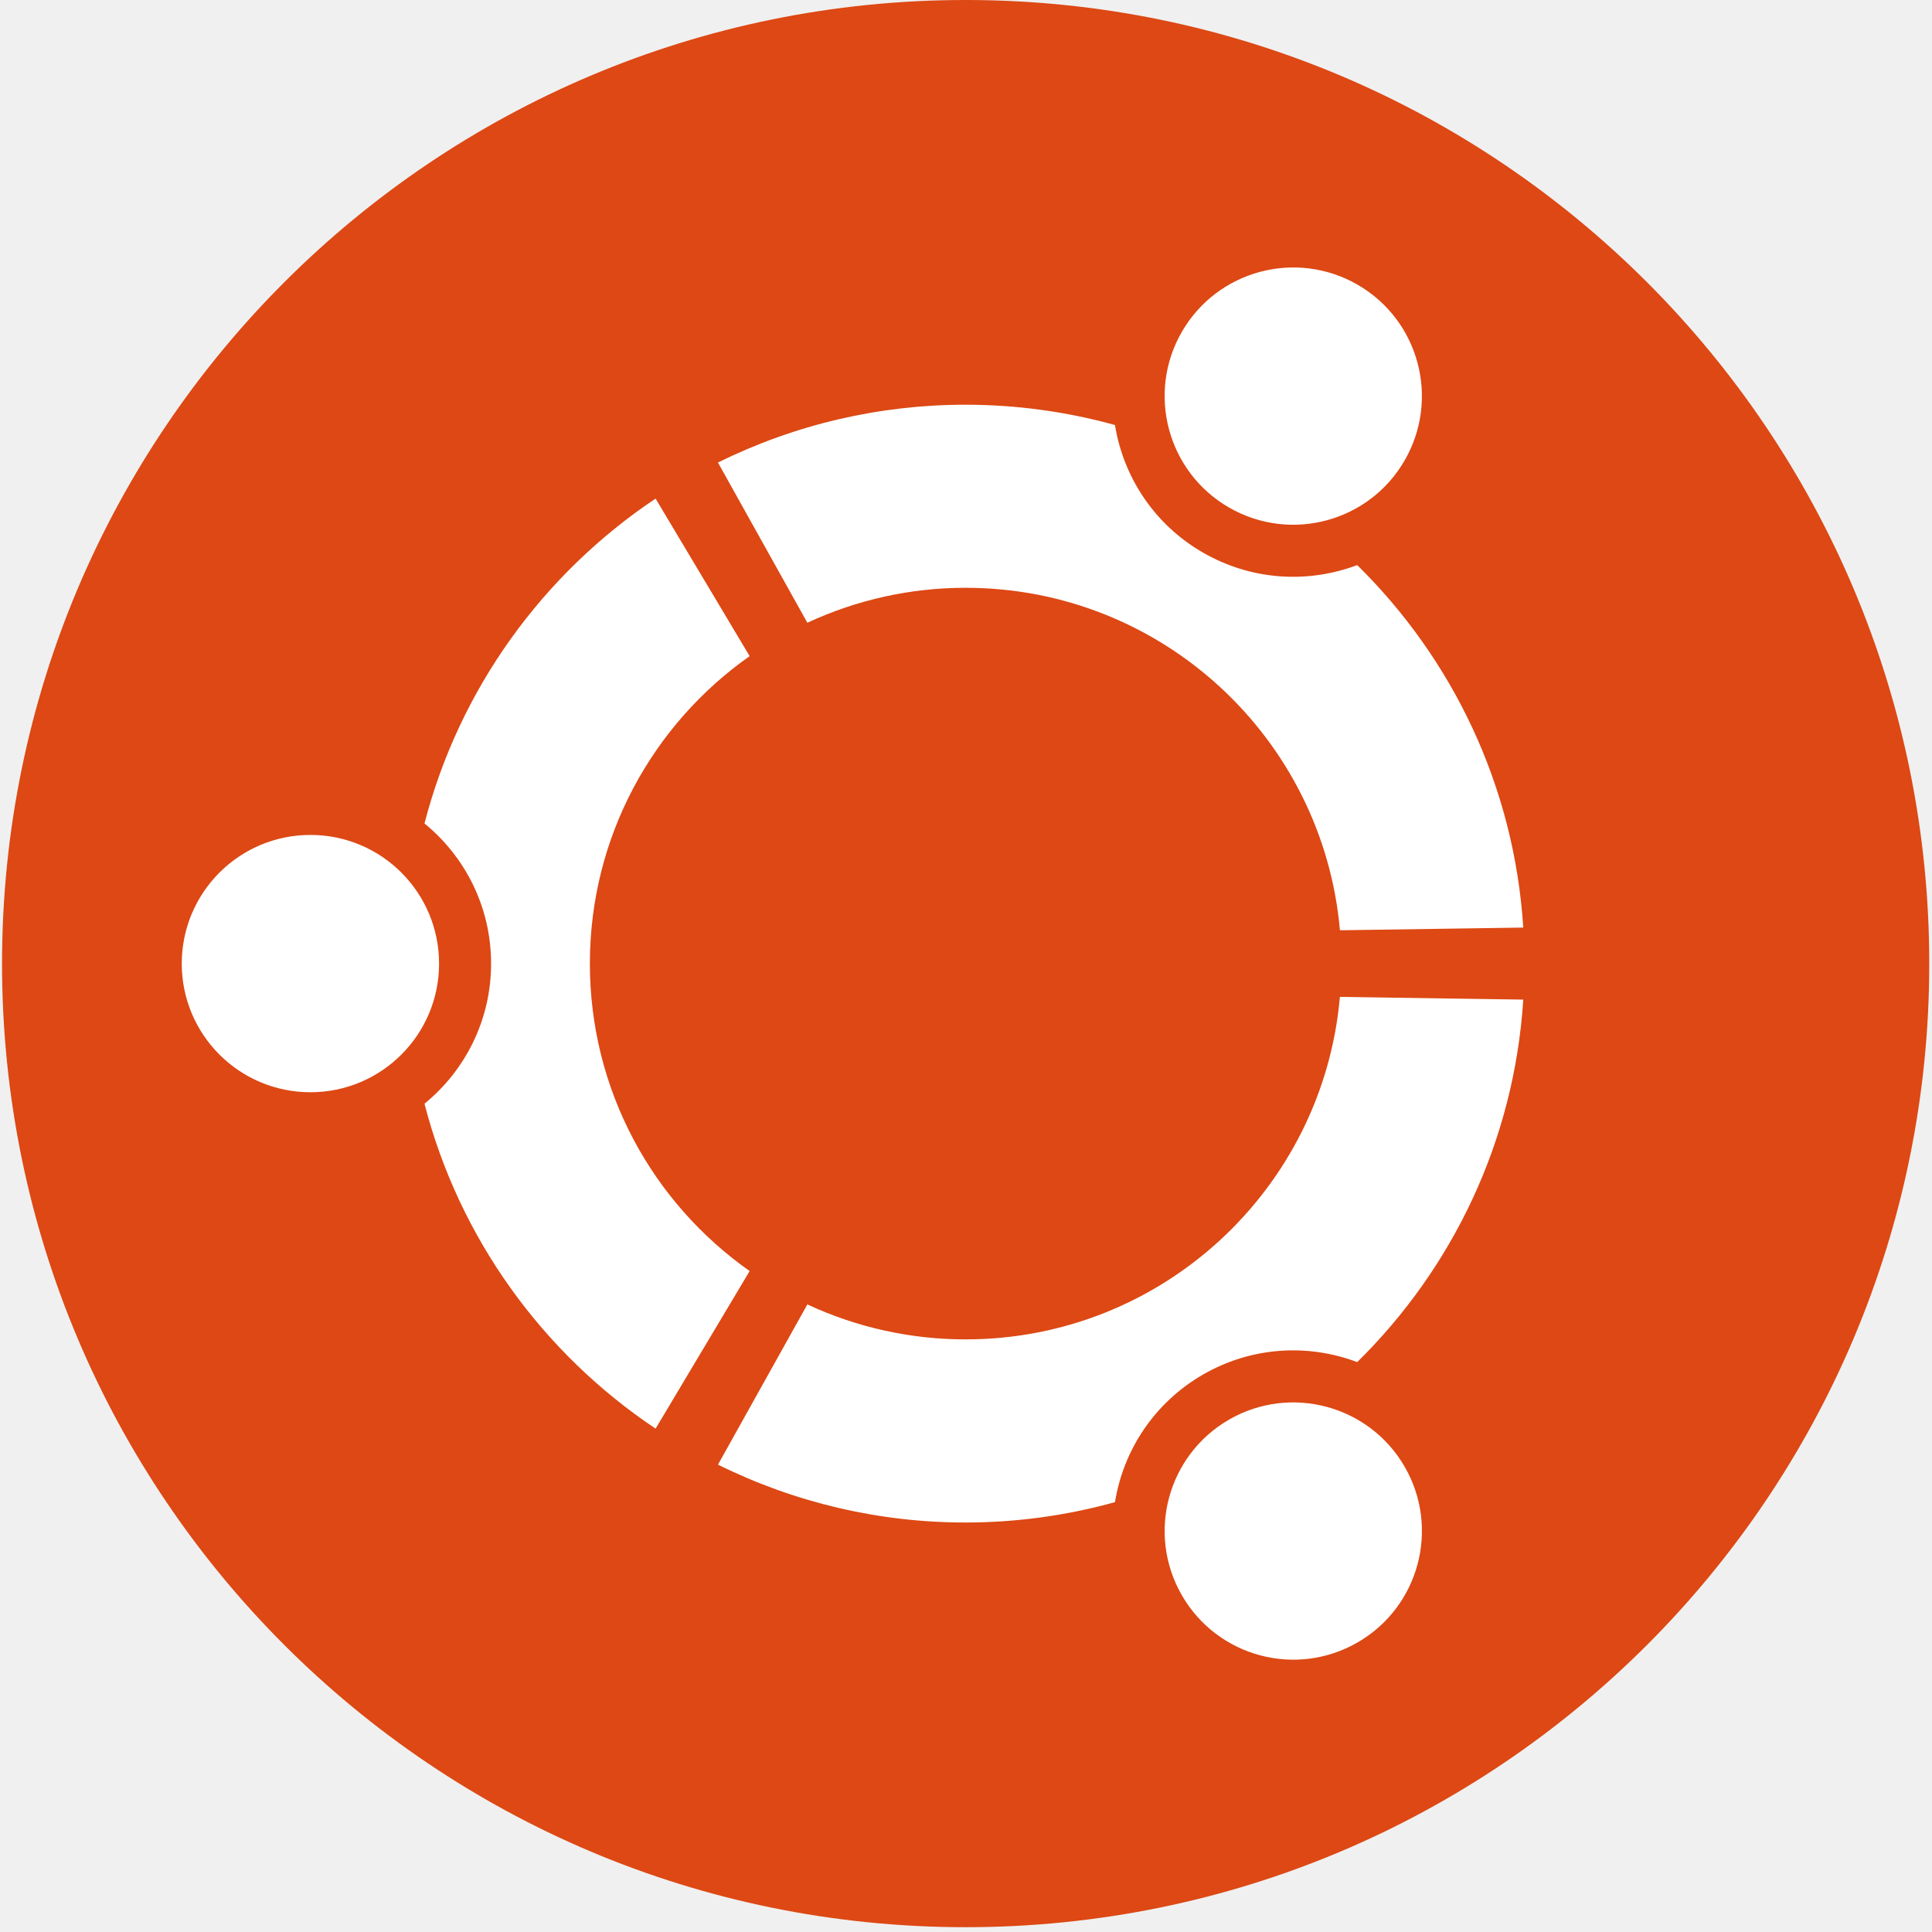
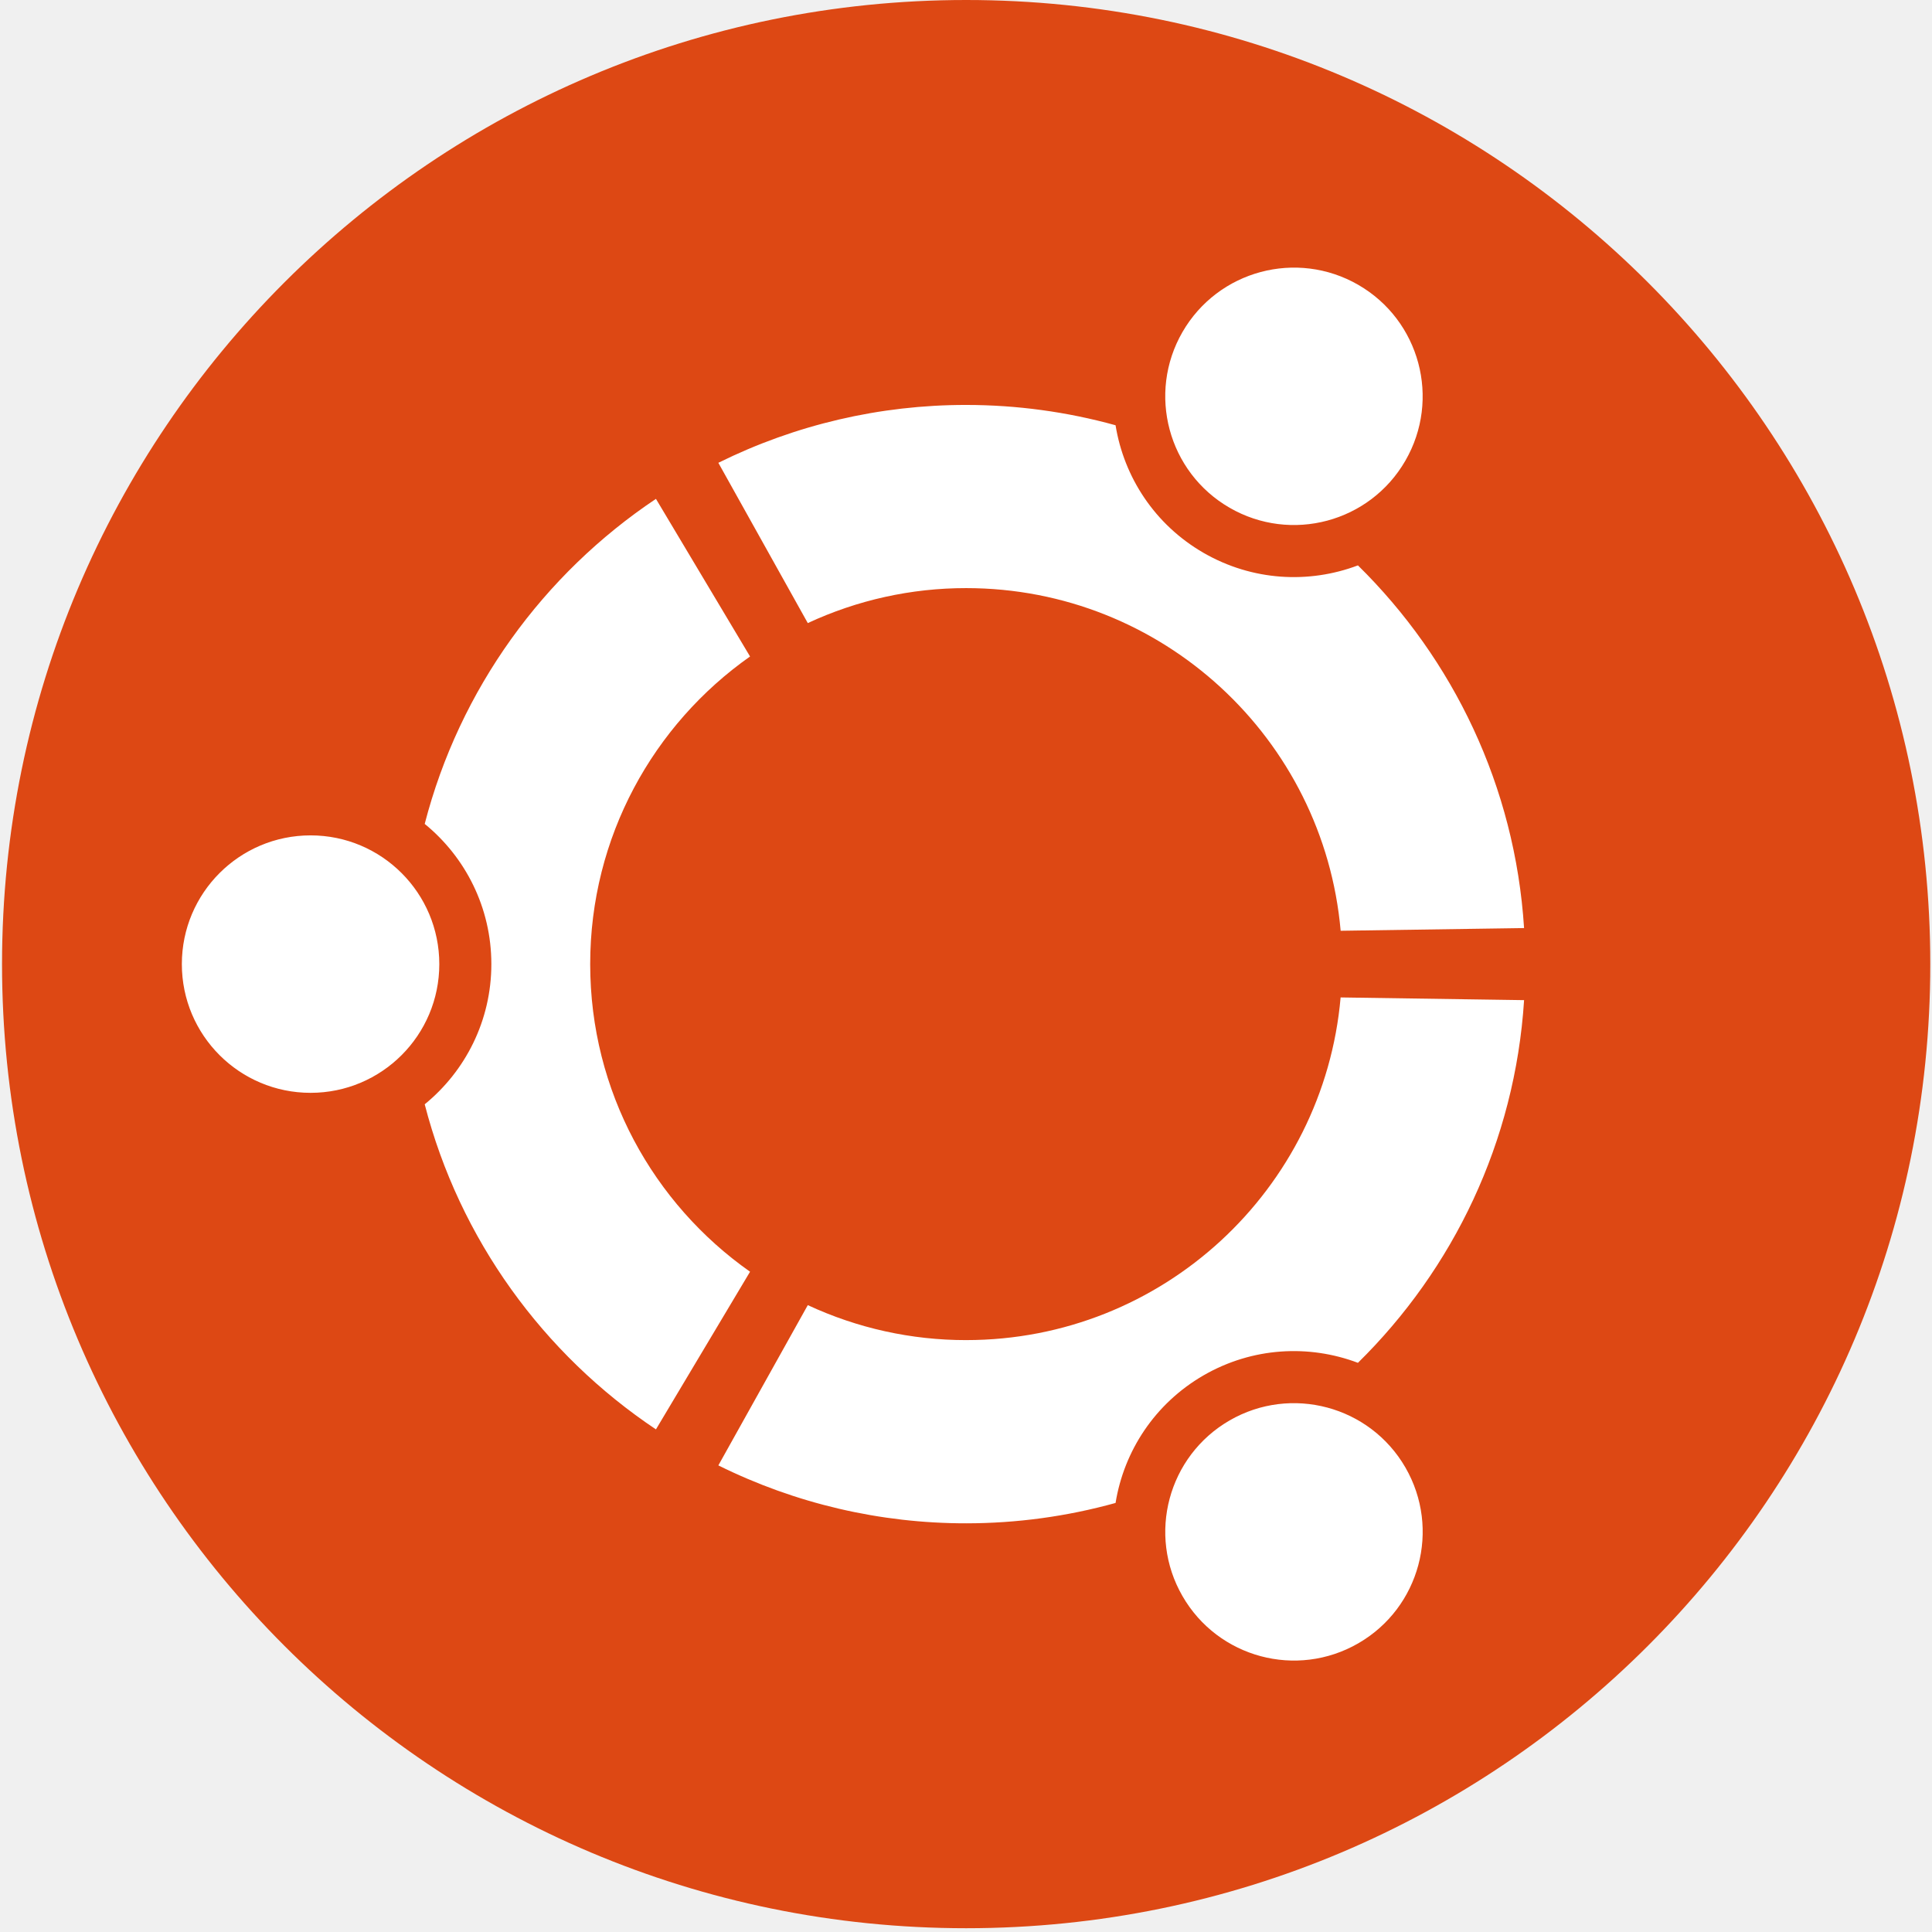
- <svg xmlns="http://www.w3.org/2000/svg" width="256" height="256" viewBox="0 0 256 256">
-   <path fill="#dd4814" d="M255.637 127.683c0 70.514-57.165 127.68-127.683 127.68C57.434 255.363.27 198.197.27 127.683.27 57.165 57.436 0 127.954 0c70.519 0 127.683 57.165 127.683 127.683" />
-   <path fill="#fff" d="M41.133 110.633c-9.419 0-17.05 7.631-17.05 17.05 0 9.414 7.631 17.046 17.05 17.046 9.415 0 17.046-7.632 17.046-17.046 0-9.419-7.631-17.05-17.046-17.05m121.715 77.478c-8.153 4.71-10.95 15.13-6.24 23.279 4.705 8.154 15.125 10.949 23.279 6.24 8.153-4.705 10.949-15.125 6.24-23.28-4.705-8.148-15.131-10.943-23.279-6.239m-84.686-60.428c0-16.846 8.368-31.73 21.171-40.742L86.87 66.067c-14.914 9.97-26.012 25.204-30.624 43.047 5.382 4.39 8.826 11.075 8.826 18.568 0 7.489-3.444 14.174-8.826 18.565C60.852 164.094 71.95 179.33 86.87 189.3l12.463-20.88c-12.803-9.007-21.171-23.89-21.171-40.737m49.792-49.797c26.013 0 47.355 19.944 49.595 45.38l24.29-.358c-1.194-18.778-9.398-35.636-22.002-48.032-6.482 2.449-13.97 2.074-20.44-1.656-6.483-3.741-10.548-10.052-11.659-16.902a74.3 74.3 0 00-19.785-2.69 73.8 73.8 0 00-32.819 7.663l11.845 21.227a49.6 49.6 0 0120.975-4.632m0 99.59a49.6 49.6 0 01-20.974-4.632l-11.845 21.225a73.7 73.7 0 0032.82 7.671 74 74 0 0019.784-2.697c1.111-6.85 5.177-13.155 11.658-16.902 6.476-3.737 13.959-4.105 20.44-1.656 12.605-12.396 20.808-29.254 22.004-48.032l-24.297-.358c-2.235 25.443-23.576 45.38-49.59 45.38m34.888-110.231c8.154 4.708 18.575 1.92 23.279-6.234 4.71-8.154 1.92-18.575-6.234-23.285-8.154-4.704-18.574-1.91-23.285 6.244-4.703 8.15-1.908 18.57 6.24 23.275" />
+ <svg xmlns="http://www.w3.org/2000/svg" width="24" height="24" viewBox="0 0 24 24">
+   <g transform="translate(0 0) scale(0.0938)">
+     <path fill="#dd4814" d="M255.637 127.683c0 70.514-57.165 127.68-127.683 127.68C57.434 255.363.27 198.197.27 127.683.27 57.165 57.436 0 127.954 0c70.519 0 127.683 57.165 127.683 127.683" />
+     <path fill="#fff" d="M41.133 110.633c-9.419 0-17.05 7.631-17.05 17.05 0 9.414 7.631 17.046 17.05 17.046 9.415 0 17.046-7.632 17.046-17.046 0-9.419-7.631-17.05-17.046-17.05m121.715 77.478c-8.153 4.71-10.95 15.13-6.24 23.279 4.705 8.154 15.125 10.949 23.279 6.24 8.153-4.705 10.949-15.125 6.24-23.28-4.705-8.148-15.131-10.943-23.279-6.239m-84.686-60.428c0-16.846 8.368-31.73 21.171-40.742L86.87 66.067c-14.914 9.97-26.012 25.204-30.624 43.047 5.382 4.39 8.826 11.075 8.826 18.568 0 7.489-3.444 14.174-8.826 18.565C60.852 164.094 71.95 179.33 86.87 189.3l12.463-20.88c-12.803-9.007-21.171-23.89-21.171-40.737m49.792-49.797c26.013 0 47.355 19.944 49.595 45.38l24.29-.358c-1.194-18.778-9.398-35.636-22.002-48.032-6.482 2.449-13.97 2.074-20.44-1.656-6.483-3.741-10.548-10.052-11.659-16.902a74.3 74.3 0 00-19.785-2.69 73.8 73.8 0 00-32.819 7.663l11.845 21.227a49.6 49.6 0 0120.975-4.632m0 99.59a49.6 49.6 0 01-20.974-4.632l-11.845 21.225a73.7 73.7 0 0032.82 7.671 74 74 0 0019.784-2.697c1.111-6.85 5.177-13.155 11.658-16.902 6.476-3.737 13.959-4.105 20.44-1.656 12.605-12.396 20.808-29.254 22.004-48.032l-24.297-.358c-2.235 25.443-23.576 45.38-49.59 45.38m34.888-110.231c8.154 4.708 18.575 1.92 23.279-6.234 4.71-8.154 1.92-18.575-6.234-23.285-8.154-4.704-18.574-1.91-23.285 6.244-4.703 8.15-1.908 18.57 6.24 23.275" />
+   </g>
</svg>
